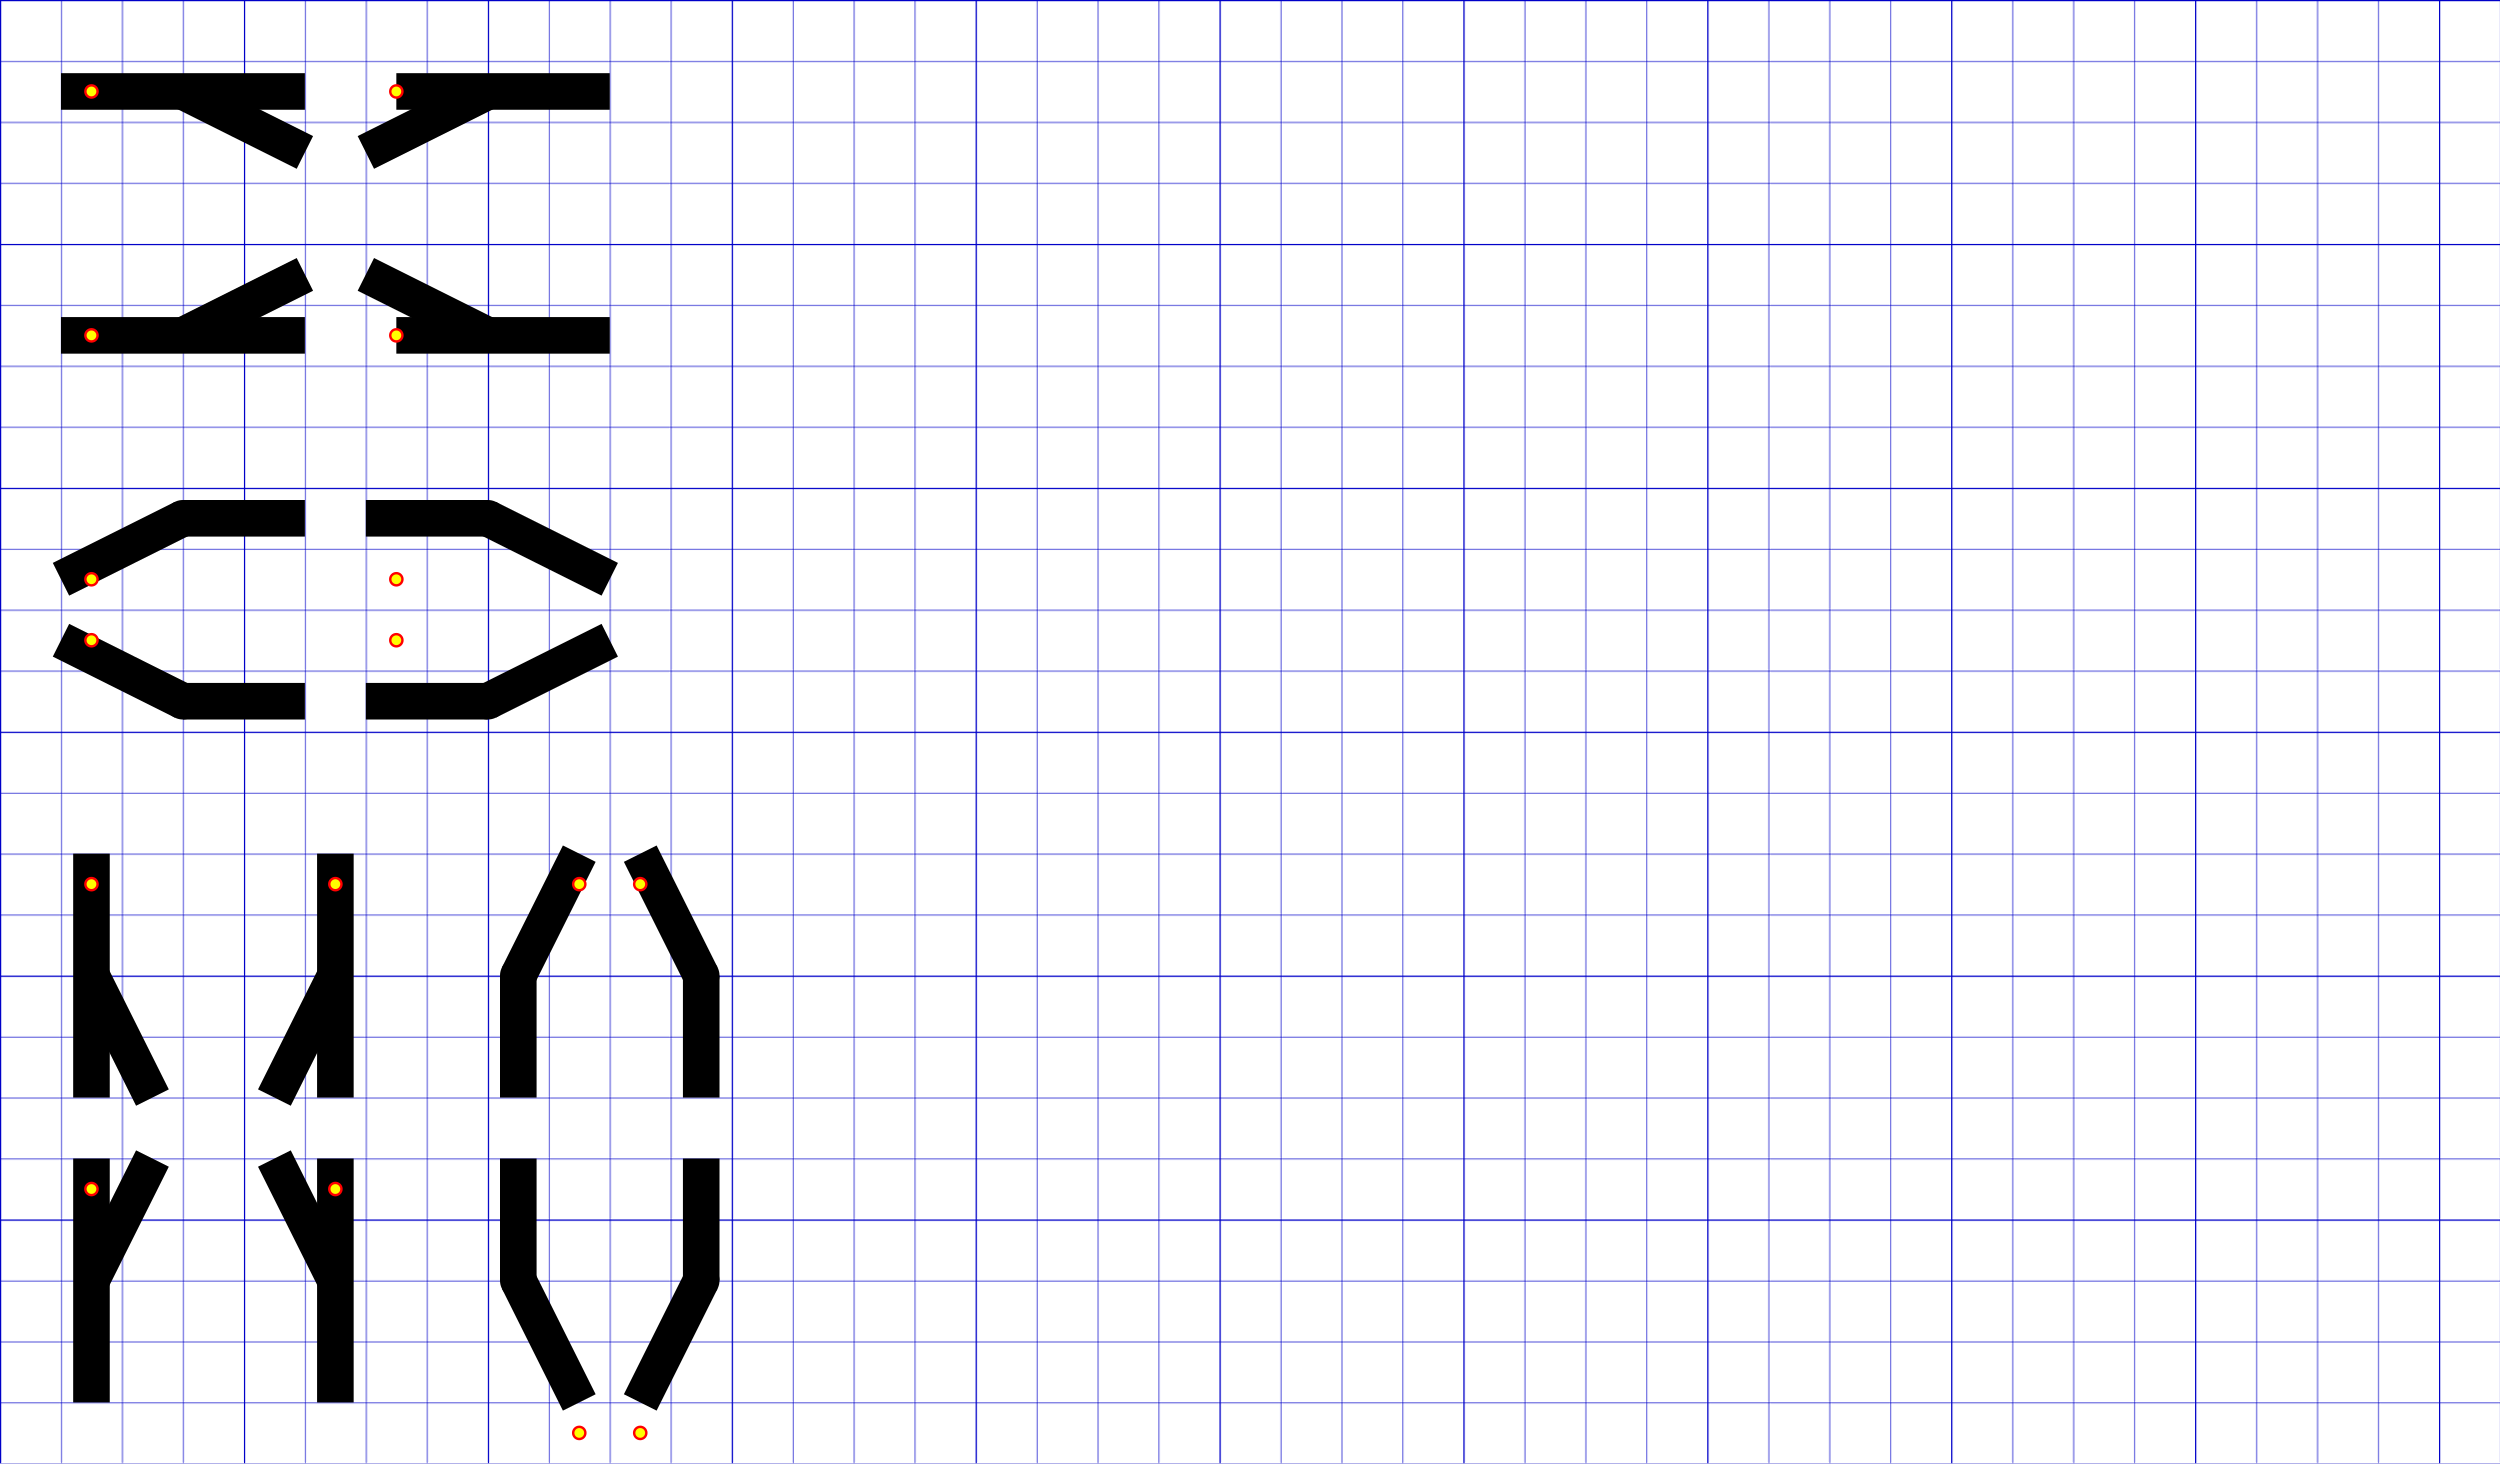
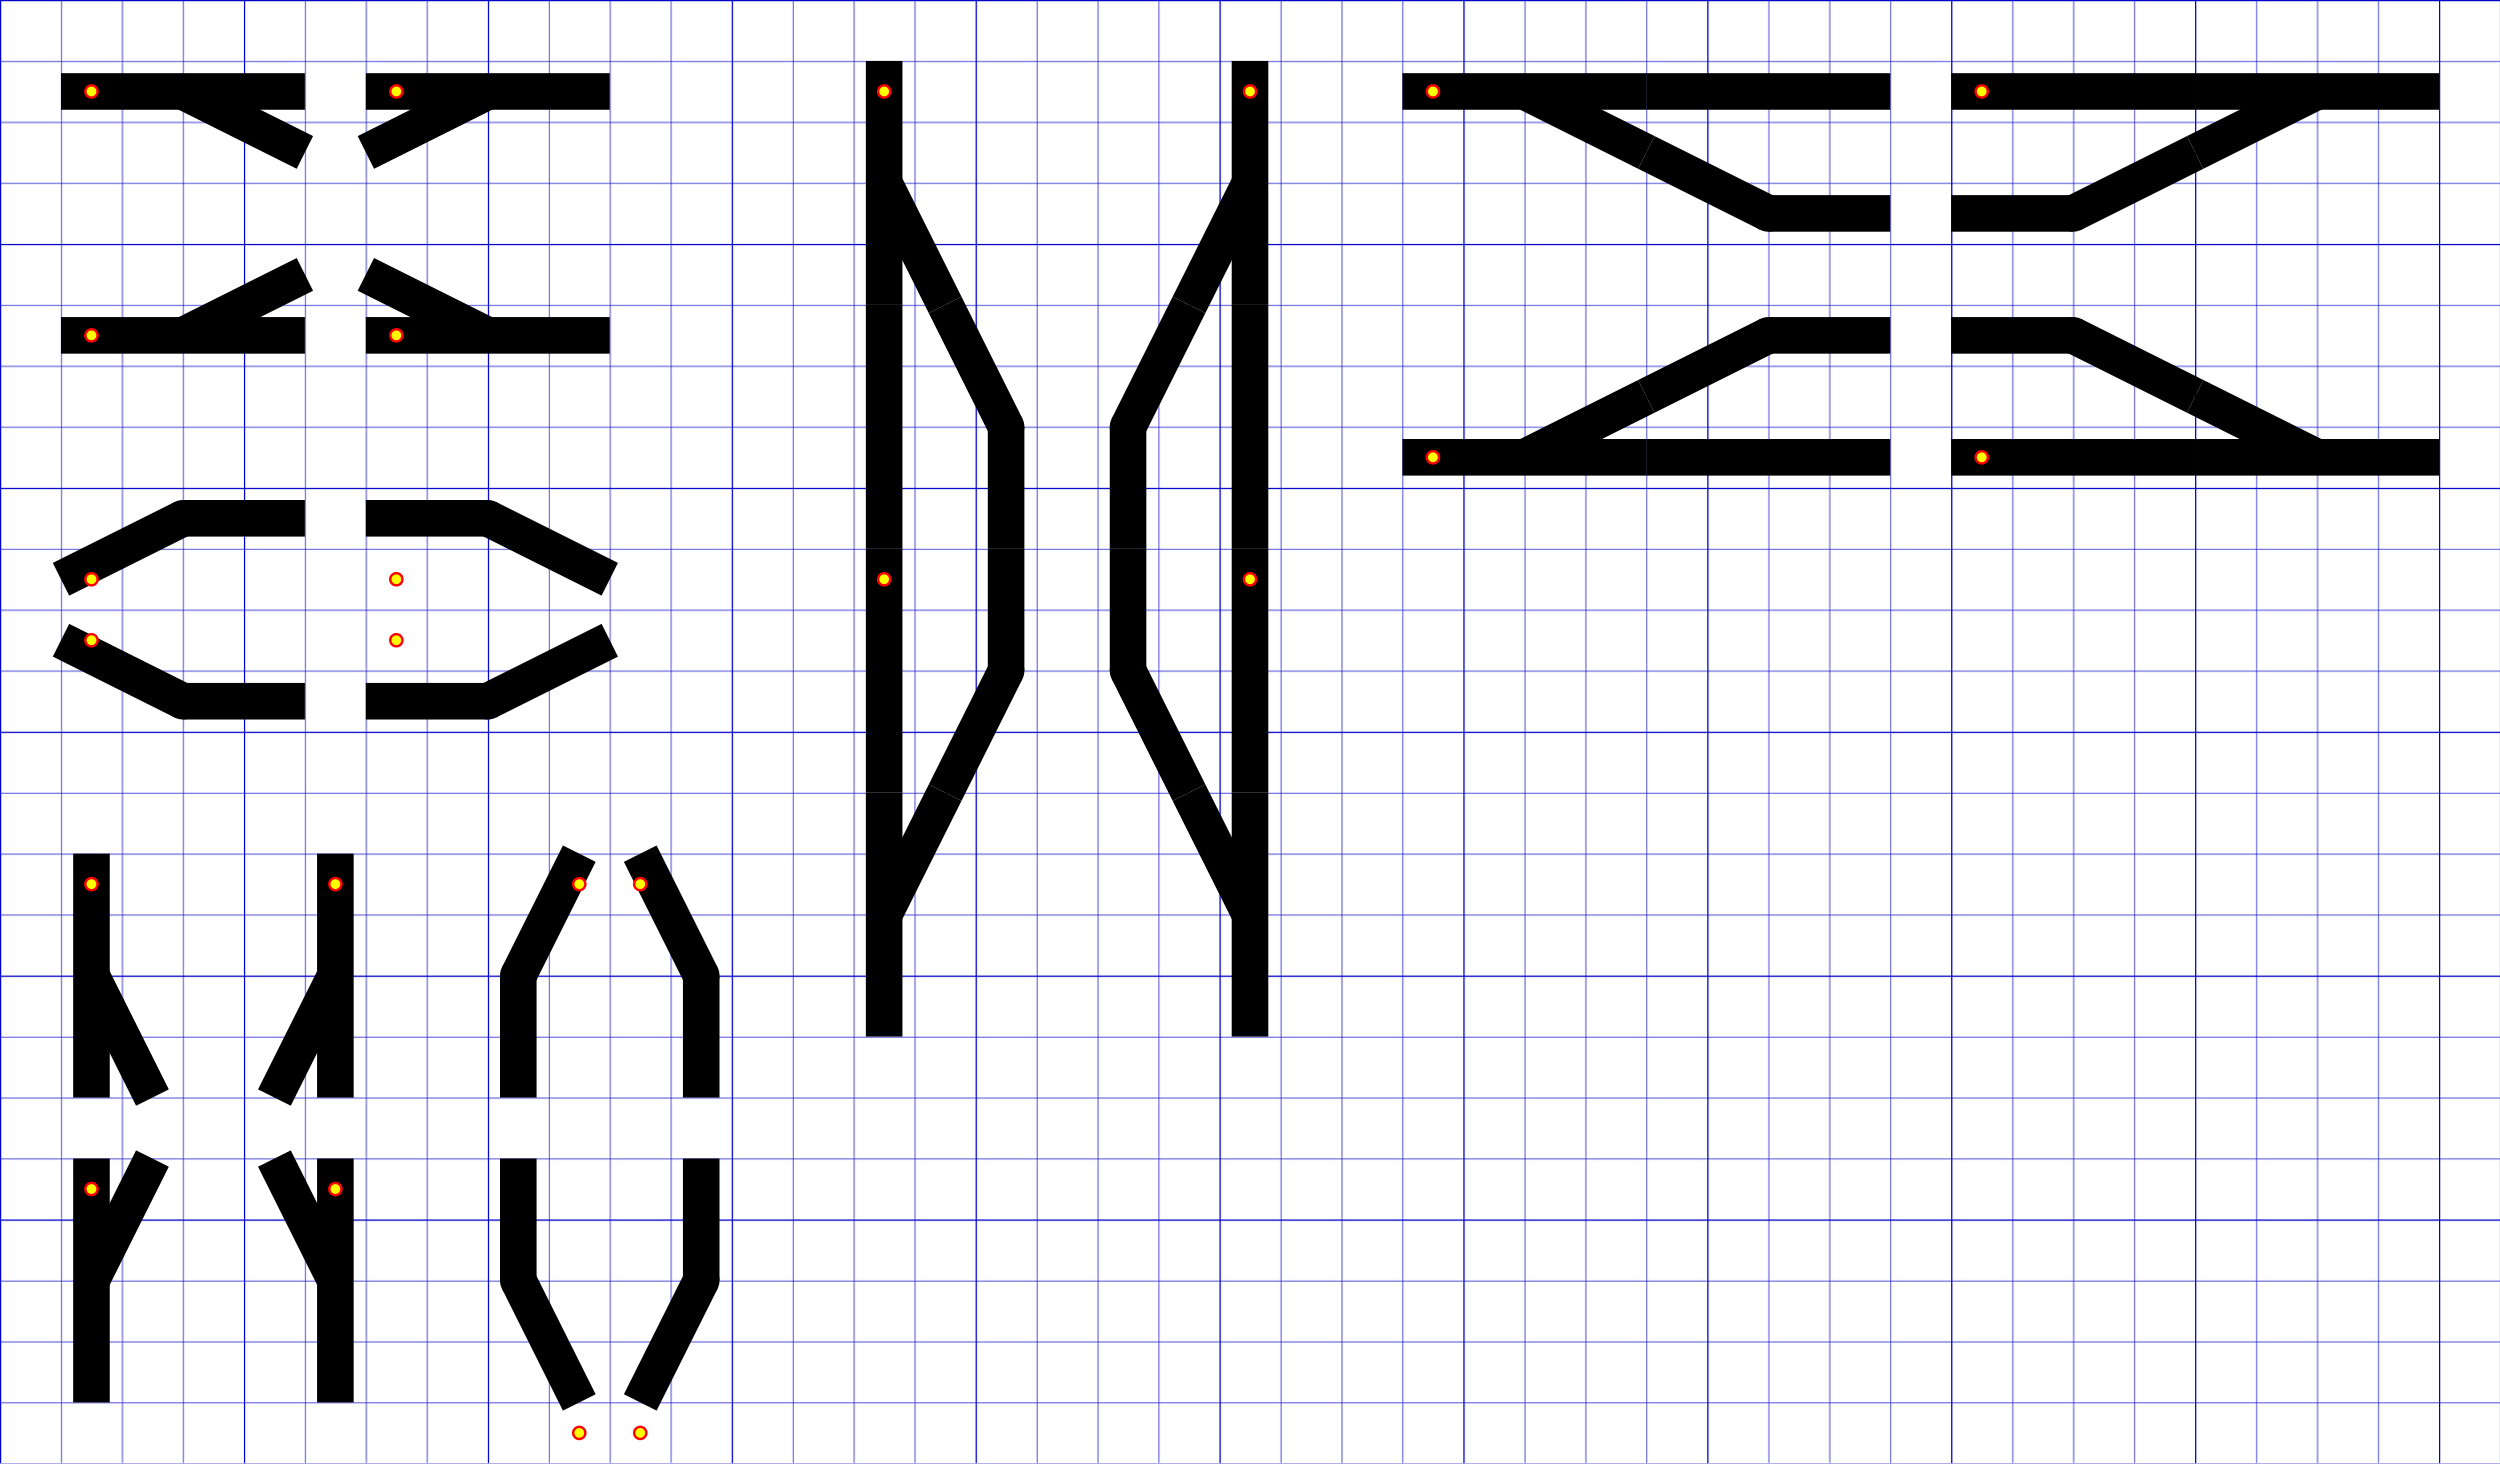
<svg xmlns="http://www.w3.org/2000/svg" height="12cm" version="1.1" width="20.5cm" viewBox="0,0,205,120">
  <defs>
-     <pattern x="0" y="0" width="5" height="5" patternUnits="userSpaceOnUse" id="patternSlnd1gwys3b" viewBox="0 0 5 5">
+     <pattern x="0" y="0" width="5" height="5" patternUnits="userSpaceOnUse" id="patternSlpv682lk3b" viewBox="0 0 5 5">
      <path d="M 5 0 L 0 0 0 5" style="stroke-width: 0.1;" fill="none" stroke="#0000c8" />
    </pattern>
-     <pattern x="0" y="0" width="20" height="20" patternUnits="userSpaceOnUse" id="patternSlnd1gwys3d" viewBox="0 0 20 20">
-       <rect x="0" y="0" width="20" height="20" style="" fill="url('#patternSlnd1gwys3b')" />
+     <pattern x="0" y="0" width="20" height="20" patternUnits="userSpaceOnUse" id="patternSlpv682lk3d" viewBox="0 0 20 20">
+       <rect x="0" y="0" width="20" height="20" style="" fill="url('#patternSlpv682lk3b')" />
      <path d="M 20 0 L 0 0 0 20" style="stroke-width: 0.2;" fill="none" stroke="#0000c8" />
    </pattern>
  </defs>
  <g id="grid">
    <rect x="0" y="0" width="205" height="120" style="" fill="#ffffff" />
-     <rect x="0" y="0" width="205" height="120" style="" fill="url('#patternSlnd1gwys3d')" />
+     <rect x="0" y="0" width="205" height="120" style="" fill="url('#patternSlpv682lk3d')" />
  </g>
  <g id="track">
    <polyline points="24.329,21.158,14.329,26.158,15.671,28.842,25.671,23.842,24.329,21.158" style="" fill="#000000" stroke="none" />
    <polyline points="25,26,5,26,5,29,25,29,25,26" fill="undefined" style="" stroke="none" />
    <polyline points="25.671,11.158,15.671,6.158,14.329,8.842,24.329,13.842,25.671,11.158" style="" fill="#000000" stroke="none" />
    <polyline points="25,6,5,6,5,9,25,9,25,6" fill="undefined" style="" stroke="none" />
    <polyline points="29.329,23.842,39.329,28.842,40.671,26.158,30.671,21.158,29.329,23.842" style="" fill="#000000" stroke="none" />
-     <polyline points="32.5,26,50,26,50,29,32.5,29,32.5,26" fill="undefined" style="" stroke="none" />
+     <polyline points="30,26,50,26,50,29,30,29,30,26" fill="undefined" style="" stroke="none" />
    <polyline points="30.671,13.842,40.671,8.842,39.329,6.158,29.329,11.158,30.671,13.842" style="" fill="#000000" stroke="none" />
-     <polyline points="32.5,6,50,6,50,9,32.5,9,32.5,6" fill="undefined" style="" stroke="none" />
+     <polyline points="30,6,50,6,50,9,30,9,30,6" fill="undefined" style="" stroke="none" />
    <circle cx="15" cy="42.5" r="1.5" style="" stroke="none" fill="#000000" />
    <polyline points="25,41,15,41,15,44,25,44,25,41" style="" fill="#000000" stroke="none" />
    <polyline points="14.329,41.158,4.329,46.158,5.671,48.842,15.671,43.842,14.329,41.158" style="" fill="#000000" stroke="none" />
    <circle cx="40" cy="42.5" r="1.5" style="" stroke="none" fill="#000000" />
    <polyline points="30,41,40,41,40,44,30,44,30,41" style="" fill="#000000" stroke="none" />
    <polyline points="39.329,43.842,49.329,48.842,50.671,46.158,40.671,41.158,39.329,43.842" style="" fill="#000000" stroke="none" />
    <circle cx="15" cy="57.5" r="1.5" style="" stroke="none" fill="#000000" />
    <polyline points="25,56,15,56,15,59,25,59,25,56" style="" fill="#000000" stroke="none" />
    <polyline points="15.671,56.158,5.671,51.158,4.329,53.842,14.329,58.842,15.671,56.158" style="" fill="#000000" stroke="none" />
    <circle cx="40" cy="57.5" r="1.5" style="" stroke="none" fill="#000000" />
    <polyline points="30,56,40,56,40,59,30,59,30,56" style="" fill="#000000" stroke="none" />
    <polyline points="40.671,58.842,50.671,53.842,49.329,51.158,39.329,56.158,40.671,58.842" style="" fill="#000000" stroke="none" />
    <polyline points="13.842,89.329,8.842,79.329,6.158,80.671,11.158,90.671,13.842,89.329" style="" fill="#000000" stroke="none" />
    <polyline points="6,90,6,70,9,70,9,90,6,90" fill="undefined" style="" stroke="none" />
    <polyline points="23.842,90.671,28.842,80.671,26.158,79.329,21.158,89.329,23.842,90.671" style="" fill="#000000" stroke="none" />
    <polyline points="26,90,26,70,29,70,29,90,26,90" fill="undefined" style="" stroke="none" />
    <polyline points="11.158,94.329,6.158,104.329,8.842,105.671,13.842,95.671,11.158,94.329" style="" fill="#000000" stroke="none" />
    <polyline points="6,95,6,115,9,115,9,95,6,95" fill="undefined" style="" stroke="none" />
    <polyline points="21.158,95.671,26.158,105.671,28.842,104.329,23.842,94.329,21.158,95.671" style="" fill="#000000" stroke="none" />
    <polyline points="26,95,26,115,29,115,29,95,26,95" fill="undefined" style="" stroke="none" />
    <circle cx="57.5" cy="105" r="1.5" style="" stroke="none" fill="#000000" />
    <polyline points="56,95,56,105,59,105,59,95,56,95" style="" fill="#000000" stroke="none" />
    <polyline points="56.158,104.329,51.158,114.329,53.842,115.671,58.842,105.671,56.158,104.329" style="" fill="#000000" stroke="none" />
    <circle cx="42.5" cy="105" r="1.5" style="" stroke="none" fill="#000000" />
    <polyline points="41,95,41,105,44,105,44,95,41,95" style="" fill="#000000" stroke="none" />
    <polyline points="41.158,105.671,46.158,115.671,48.842,114.329,43.842,104.329,41.158,105.671" style="" fill="#000000" stroke="none" />
    <circle cx="57.5" cy="80" r="1.5" style="" stroke="none" fill="#000000" />
    <polyline points="56,90,56,80,59,80,59,90,56,90" style="" fill="#000000" stroke="none" />
    <polyline points="58.842,79.329,53.842,69.329,51.158,70.671,56.158,80.671,58.842,79.329" style="" fill="#000000" stroke="none" />
    <circle cx="42.5" cy="80" r="1.5" style="" stroke="none" fill="#000000" />
    <polyline points="41,90,41,80,44,80,44,90,41,90" style="" fill="#000000" stroke="none" />
    <polyline points="43.842,80.671,48.842,70.671,46.158,69.329,41.158,79.329,43.842,80.671" style="" fill="#000000" stroke="none" />
+     <polyline points="78.842,24.329,73.842,14.329,71.158,15.671,76.158,25.671,78.842,24.329" style="" fill="#000000" stroke="none" />
+     <polyline points="71,25,71,5,74,5,74,25,71,25" fill="undefined" style="" stroke="none" />
+     <circle cx="82.5" cy="35" r="1.5" style="" stroke="none" fill="#000000" />
+     <polyline points="81,45,81,35,84,35,84,45,81,45" style="" fill="#000000" stroke="none" />
+     <polyline points="83.842,34.329,78.842,24.329,76.158,25.671,81.158,35.671,83.842,34.329" style="" fill="#000000" stroke="none" />
+     <polyline points="71,45,71,25,74,25,74,45,71,45" fill="undefined" style="" stroke="none" />
+     <polyline points="98.842,25.671,103.842,15.671,101.158,14.329,96.158,24.329,98.842,25.671" style="" fill="#000000" stroke="none" />
+     <polyline points="101,25,101,5,104,5,104,25,101,25" fill="undefined" style="" stroke="none" />
+     <circle cx="92.5" cy="35" r="1.5" style="" stroke="none" fill="#000000" />
+     <polyline points="91,45,91,35,94,35,94,45,91,45" style="" fill="#000000" stroke="none" />
+     <polyline points="93.842,35.671,98.842,25.671,96.158,24.329,91.158,34.329,93.842,35.671" style="" fill="#000000" stroke="none" />
+     <polyline points="101,45,101,25,104,25,104,45,101,45" fill="undefined" style="" stroke="none" />
+     <polyline points="76.158,64.329,71.158,74.329,73.842,75.671,78.842,65.671,76.158,64.329" style="" fill="#000000" stroke="none" />
+     <polyline points="71,65,71,85,74,85,74,65,71,65" fill="undefined" style="" stroke="none" />
+     <circle cx="82.5" cy="55" r="1.5" style="" stroke="none" fill="#000000" />
+     <polyline points="81,45,81,55,84,55,84,45,81,45" style="" fill="#000000" stroke="none" />
+     <polyline points="81.158,54.329,76.158,64.329,78.842,65.671,83.842,55.671,81.158,54.329" style="" fill="#000000" stroke="none" />
+     <polyline points="71,65,71,45,74,45,74,65,71,65" fill="undefined" style="" stroke="none" />
+     <polyline points="96.158,65.671,101.158,75.671,103.842,74.329,98.842,64.329,96.158,65.671" style="" fill="#000000" stroke="none" />
+     <polyline points="101,65,101,85,104,85,104,65,101,65" fill="undefined" style="" stroke="none" />
+     <circle cx="92.5" cy="55" r="1.5" style="" stroke="none" fill="#000000" />
+     <polyline points="91,45,91,55,94,55,94,45,91,45" style="" fill="#000000" stroke="none" />
+     <polyline points="91.158,55.671,96.158,65.671,98.842,64.329,93.842,54.329,91.158,55.671" style="" fill="#000000" stroke="none" />
+     <polyline points="101,65,101,45,104,45,104,65,101,65" fill="undefined" style="" stroke="none" />
+     <polyline points="135.671,11.158,125.671,6.158,124.329,8.842,134.329,13.842,135.671,11.158" style="" fill="#000000" stroke="none" />
+     <polyline points="135,6,115,6,115,9,135,9,135,6" fill="undefined" style="" stroke="none" />
+     <circle cx="145" cy="17.5" r="1.5" style="" stroke="none" fill="#000000" />
+     <polyline points="155,16,145,16,145,19,155,19,155,16" style="" fill="#000000" stroke="none" />
+     <polyline points="145.671,16.158,135.671,11.158,134.329,13.842,144.329,18.842,145.671,16.158" style="" fill="#000000" stroke="none" />
+     <polyline points="155,6,135,6,135,9,155,9,155,6" fill="undefined" style="" stroke="none" />
+     <polyline points="180.671,13.842,190.671,8.842,189.329,6.158,179.329,11.158,180.671,13.842" style="" fill="#000000" stroke="none" />
+     <polyline points="180,6,200,6,200,9,180,9,180,6" fill="undefined" style="" stroke="none" />
+     <circle cx="170" cy="17.5" r="1.5" style="" stroke="none" fill="#000000" />
+     <polyline points="160,16,170,16,170,19,160,19,160,16" style="" fill="#000000" stroke="none" />
+     <polyline points="170.671,18.842,180.671,13.842,179.329,11.158,169.329,16.158,170.671,18.842" style="" fill="#000000" stroke="none" />
+     <polyline points="180,6,160,6,160,9,180,9,180,6" fill="undefined" style="" stroke="none" />
+     <polyline points="134.329,31.158,124.329,36.158,125.671,38.842,135.671,33.842,134.329,31.158" style="" fill="#000000" stroke="none" />
+     <polyline points="135,36,115,36,115,39,135,39,135,36" fill="undefined" style="" stroke="none" />
+     <circle cx="145" cy="27.5" r="1.5" style="" stroke="none" fill="#000000" />
+     <polyline points="155,26,145,26,145,29,155,29,155,26" style="" fill="#000000" stroke="none" />
+     <polyline points="144.329,26.158,134.329,31.158,135.671,33.842,145.671,28.842,144.329,26.158" style="" fill="#000000" stroke="none" />
+     <polyline points="155,36,135,36,135,39,155,39,155,36" fill="undefined" style="" stroke="none" />
+     <polyline points="179.329,33.842,189.329,38.842,190.671,36.158,180.671,31.158,179.329,33.842" style="" fill="#000000" stroke="none" />
+     <polyline points="180,36,200,36,200,39,180,39,180,36" fill="undefined" style="" stroke="none" />
+     <circle cx="170" cy="27.5" r="1.5" style="" stroke="none" fill="#000000" />
+     <polyline points="160,26,170,26,170,29,160,29,160,26" style="" fill="#000000" stroke="none" />
+     <polyline points="169.329,28.842,179.329,33.842,180.671,31.158,170.671,26.158,169.329,28.842" style="" fill="#000000" stroke="none" />
+     <polyline points="180,36,160,36,160,39,180,39,180,36" fill="undefined" style="" stroke="none" />
  </g>
  <g id="cut" />
  <g id="led">
    <circle cx="7.5" cy="27.5" r="0.5" style="stroke-width: 0.2;" stroke="#ff0000" fill="#ffff00" />
    <circle cx="7.5" cy="7.5" r="0.5" style="stroke-width: 0.2;" stroke="#ff0000" fill="#ffff00" />
    <circle cx="32.5" cy="27.5" r="0.5" style="stroke-width: 0.2;" stroke="#ff0000" fill="#ffff00" />
    <circle cx="32.5" cy="7.5" r="0.5" style="stroke-width: 0.2;" stroke="#ff0000" fill="#ffff00" />
    <circle cx="7.5" cy="47.5" r="0.5" style="stroke-width: 0.2;" stroke="#ff0000" fill="#ffff00" />
    <circle cx="32.5" cy="47.5" r="0.5" style="stroke-width: 0.2;" stroke="#ff0000" fill="#ffff00" />
    <circle cx="7.5" cy="52.5" r="0.5" style="stroke-width: 0.2;" stroke="#ff0000" fill="#ffff00" />
    <circle cx="32.5" cy="52.5" r="0.5" style="stroke-width: 0.2;" stroke="#ff0000" fill="#ffff00" />
    <circle cx="7.5" cy="72.5" r="0.5" style="stroke-width: 0.2;" stroke="#ff0000" fill="#ffff00" />
    <circle cx="27.5" cy="72.5" r="0.5" style="stroke-width: 0.2;" stroke="#ff0000" fill="#ffff00" />
    <circle cx="7.5" cy="97.5" r="0.5" style="stroke-width: 0.2;" stroke="#ff0000" fill="#ffff00" />
    <circle cx="27.5" cy="97.5" r="0.5" style="stroke-width: 0.2;" stroke="#ff0000" fill="#ffff00" />
    <circle cx="52.5" cy="117.5" r="0.5" style="stroke-width: 0.2;" stroke="#ff0000" fill="#ffff00" />
    <circle cx="47.5" cy="117.5" r="0.5" style="stroke-width: 0.2;" stroke="#ff0000" fill="#ffff00" />
    <circle cx="52.5" cy="72.5" r="0.5" style="stroke-width: 0.2;" stroke="#ff0000" fill="#ffff00" />
    <circle cx="47.5" cy="72.5" r="0.5" style="stroke-width: 0.2;" stroke="#ff0000" fill="#ffff00" />
+     <circle cx="72.5" cy="7.5" r="0.5" style="stroke-width: 0.2;" stroke="#ff0000" fill="#ffff00" />
+     <circle cx="102.5" cy="7.5" r="0.5" style="stroke-width: 0.2;" stroke="#ff0000" fill="#ffff00" />
+     <circle cx="72.5" cy="47.5" r="0.5" style="stroke-width: 0.2;" stroke="#ff0000" fill="#ffff00" />
+     <circle cx="102.5" cy="47.5" r="0.5" style="stroke-width: 0.2;" stroke="#ff0000" fill="#ffff00" />
+     <circle cx="117.5" cy="7.5" r="0.5" style="stroke-width: 0.2;" stroke="#ff0000" fill="#ffff00" />
+     <circle cx="162.5" cy="7.5" r="0.5" style="stroke-width: 0.2;" stroke="#ff0000" fill="#ffff00" />
+     <circle cx="117.5" cy="37.5" r="0.5" style="stroke-width: 0.2;" stroke="#ff0000" fill="#ffff00" />
+     <circle cx="162.5" cy="37.5" r="0.5" style="stroke-width: 0.2;" stroke="#ff0000" fill="#ffff00" />
  </g>
  <g id="outs" />
</svg>
